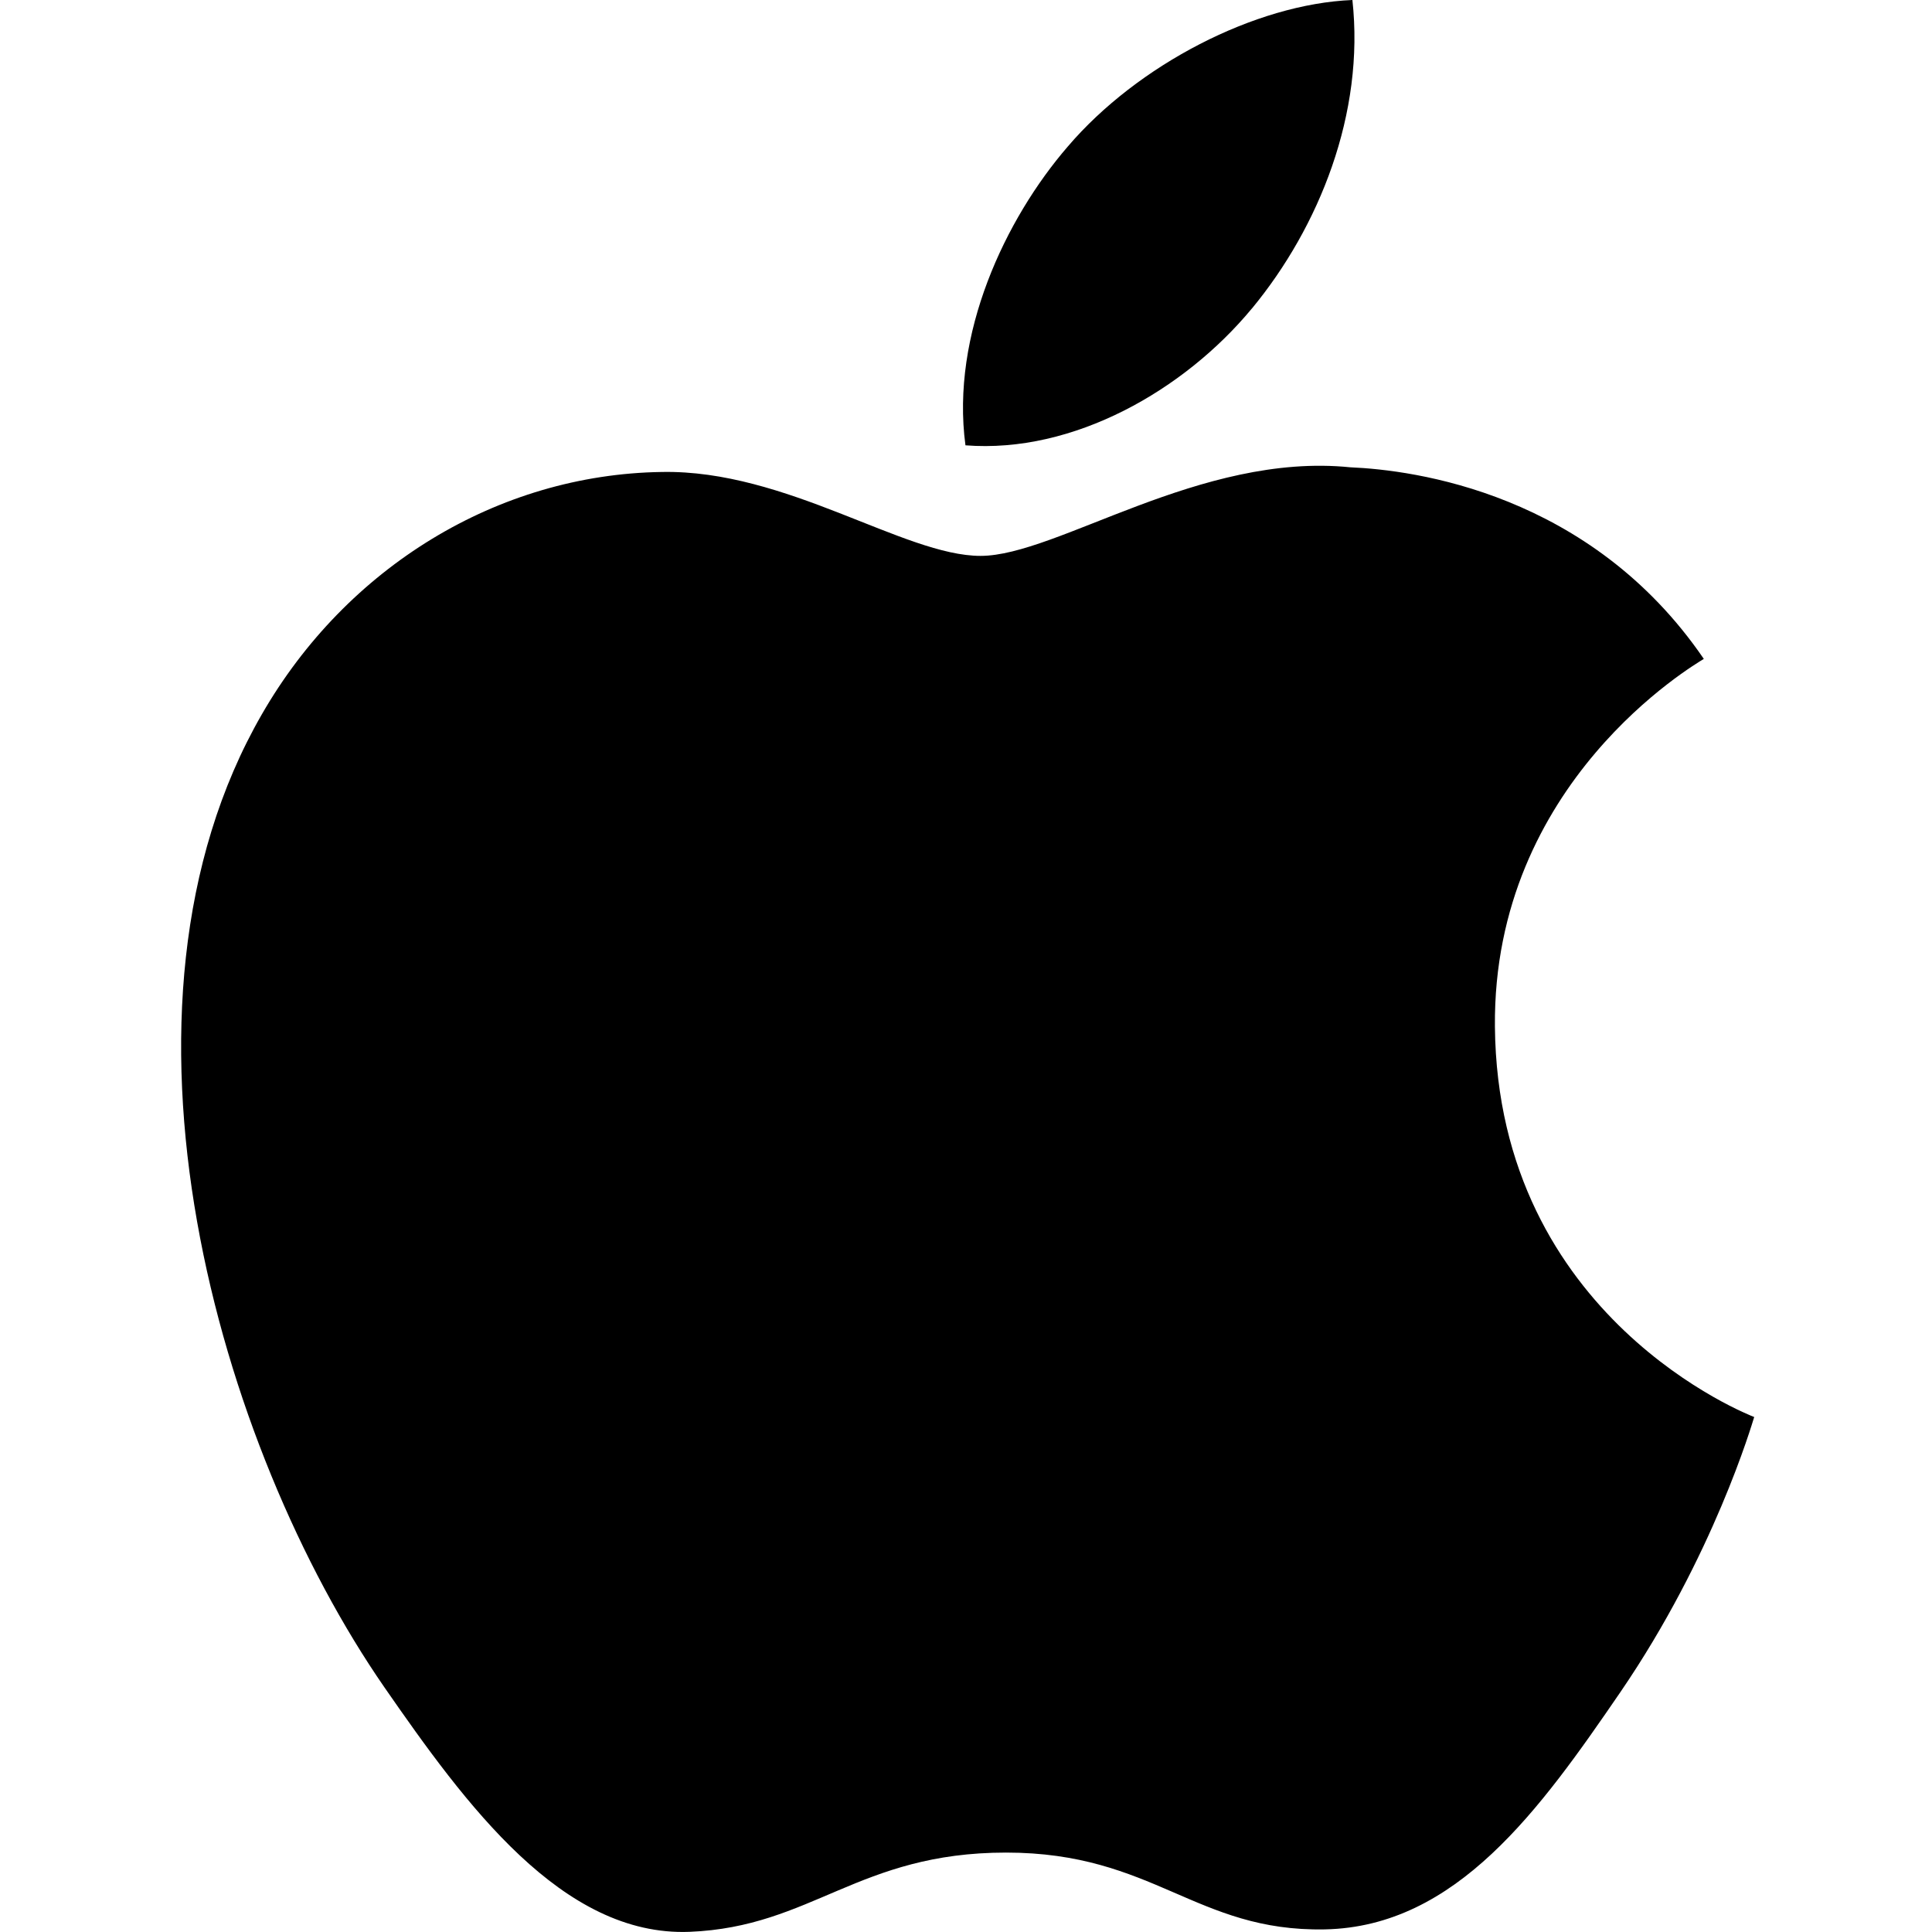
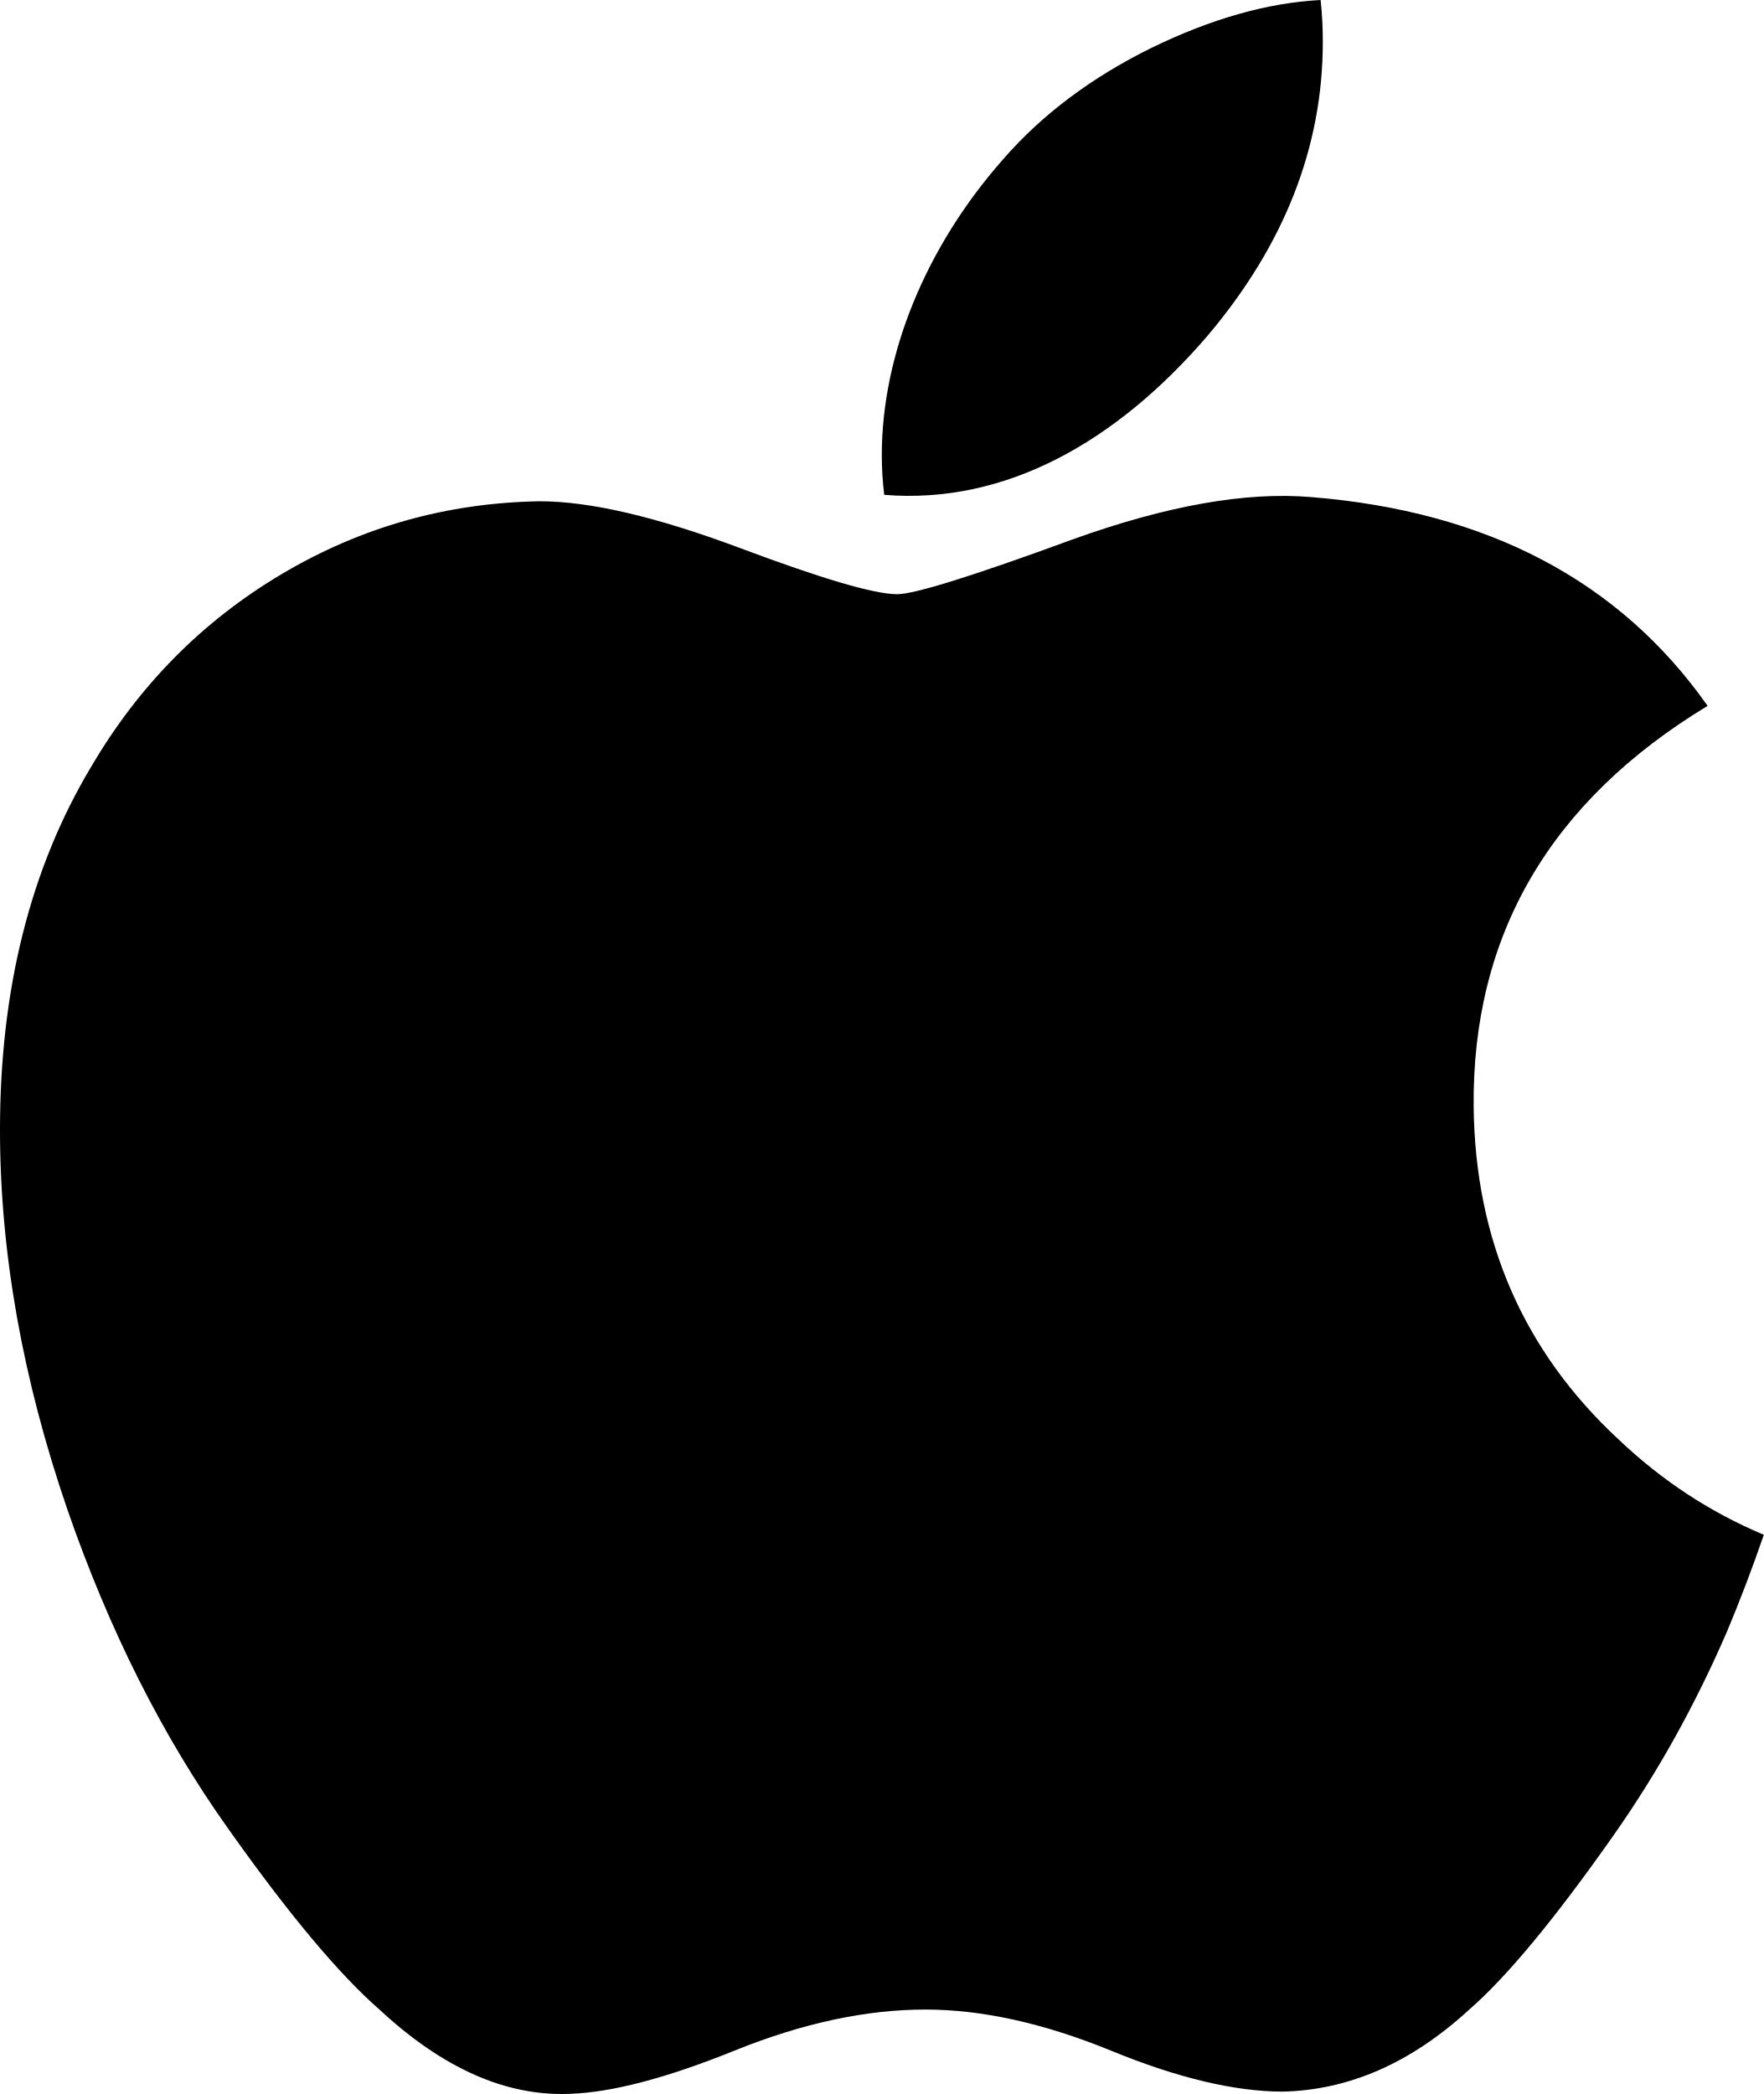
- <svg xmlns="http://www.w3.org/2000/svg" xmlns:xlink="http://www.w3.org/1999/xlink" width="64" height="64" viewBox="0 0 32 32">
-   <defs>
-     <clipPath id="a">
-       <path d="M0 0h708.7v870.3H0z" />
-     </clipPath>
-     <path id="b" d="M591.8 462.4c-1-110.1 90-163 94.1-165.6-51.2-74.9-130.8-85.1-159.2-86.3-67.7-6.9-132.2 39.9-166.6 39.9s-87.4-38.9-143.6-37.8c-73.9 1.1-142 42.9-180.1 109.1-76.7 133-19.6 330.3 55.2 438.4 36.6 52.8 80.1 112.3 137.4 110.1 55.2-2.2 76-35.7 142.6-35.7s85.4 35.7 143.6 34.6c59.3-1.2 96.9-54 133.2-107 41.9-61.3 59.2-120.7 60.2-123.8-1.3-.5-115.6-44.3-116.8-175.9" />
-   </defs>
-   <g clip-path="url(#a)" transform="translate(3) scale(.03677)">
-     <use xlink:href="#b" />
-   </g>
-   <path d="M20.735 5.111C21.852 3.758 22.606 1.875 22.4 0c-1.611.066-3.559 1.074-4.714 2.427-1.033 1.195-1.942 3.111-1.695 4.949 1.791.14 3.626-.916 4.743-2.265" />
-   <g clip-path="url(#a)" transform="translate(89.57976 -18.77052) scale(.09852)">
-     <use xlink:href="#b" />
-   </g>
-   <path d="M137.098-5.076c2.995-3.626 5.015-8.67 4.463-13.695-4.315.177-9.537 2.877-12.63 6.503-2.77 3.202-5.202 8.335-4.542 13.26 4.798.374 9.714-2.453 12.71-6.07M185.7 37.457l-4.966 15.045h-6.384l16.247-47.824h7.448l16.316 47.824h-6.6l-5.113-15.045zm15.685-4.828l-4.68-13.764c-1.064-3.123-1.773-5.96-2.483-8.73h-.138l-2.414 8.66L187 32.63zm17.823-3.261c0-4.394-.138-7.95-.286-11.212h5.606l.286 5.892h.138c2.552-4.187 6.6-6.67 12.207-6.67 8.306 0 14.542 7.025 14.542 17.458 0 12.345-7.517 18.444-15.606 18.444-4.542 0-8.512-2-10.572-5.4h-.138v18.66h-6.177zm6.168 9.153c0 .926.138 1.773.286 2.552 1.133 4.325 4.897 7.3 9.37 7.3 6.6 0 10.434-5.4 10.434-13.27 0-6.887-3.616-12.77-10.217-12.77-4.256 0-8.227 3.054-9.44 7.734-.217.778-.424 1.704-.424 2.552v5.892zm32.778-9.153c0-4.394-.138-7.95-.286-11.212h5.606l.286 5.892h.138c2.552-4.187 6.6-6.67 12.207-6.67 8.306 0 14.542 7.025 14.542 17.458 0 12.345-7.517 18.444-15.606 18.444-4.542 0-8.512-2-10.572-5.4h-.138v18.66h-6.177zm6.177 9.153c0 .926.138 1.773.286 2.552 1.133 4.325 4.897 7.3 9.37 7.3 6.6 0 10.434-5.4 10.434-13.27 0-6.887-3.616-12.77-10.217-12.77-4.256 0-8.227 3.054-9.44 7.734-.217.778-.424 1.704-.424 2.552v5.892zM297.1 2.126h6.246V52.5H297.1zm18.8 34.336c.138 8.444 5.537 11.92 11.774 11.92 4.473 0 7.163-.778 9.508-1.773l1.064 4.473c-2.197.995-5.96 2.128-11.42 2.128-10.572 0-16.887-6.956-16.887-17.3s6.1-18.523 16.1-18.523c11.212 0 14.187 9.862 14.187 16.178 0 1.28-.138 2.266-.217 2.906zm18.306-4.473c.07-3.97-1.635-10.148-8.66-10.148-6.315 0-9.084 5.823-9.577 10.148z" />
+ <svg xmlns="http://www.w3.org/2000/svg" width="1000" height="1187.198" viewBox="0 0 1000 1187.198">
+   <path d="M979.042 925.188c-17.954 41.477-39.206 79.657-63.828 114.759-33.563 47.853-61.044 80.976-82.222 99.37-32.83 30.192-68.006 45.654-105.672 46.533-27.041 0-59.652-7.694-97.611-23.303-38.085-15.536-73.084-23.23-105.086-23.23-33.563 0-69.56 7.694-108.061 23.23-38.561 15.609-69.625 23.743-93.376 24.55-36.12 1.538-72.123-14.364-108.06-47.78-22.938-20.006-51.627-54.302-85.997-102.888-36.875-51.883-67.191-112.047-90.942-180.639C12.751 781.703 0 709.96 0 640.504c0-79.562 17.192-148.183 51.627-205.687 27.063-46.19 63.066-82.625 108.127-109.373 45.06-26.748 93.749-40.378 146.182-41.25 28.69 0 66.312 8.874 113.066 26.315 46.622 17.5 76.557 26.374 89.682 26.374 9.812 0 43.068-10.376 99.443-31.064 53.313-19.185 98.307-27.129 135.168-24 99.883 8.062 174.923 47.436 224.828 118.372-89.33 54.126-133.52 129.936-132.64 227.188.806 75.751 28.287 138.788 82.295 188.84 24.476 23.23 51.81 41.183 82.222 53.934-6.595 19.127-13.557 37.447-20.958 55.035zM749.964 23.75c0 59.374-21.692 114.81-64.928 166.122-52.176 61-115.286 96.248-183.724 90.686a184.836 184.836 0 01-1.378-22.497c0-56.999 24.813-117.998 68.878-167.874 21.999-25.253 49.978-46.25 83.907-63 33.856-16.5 65.88-25.625 95.999-27.187.88 7.937 1.246 15.875 1.246 23.75z" />
</svg>
